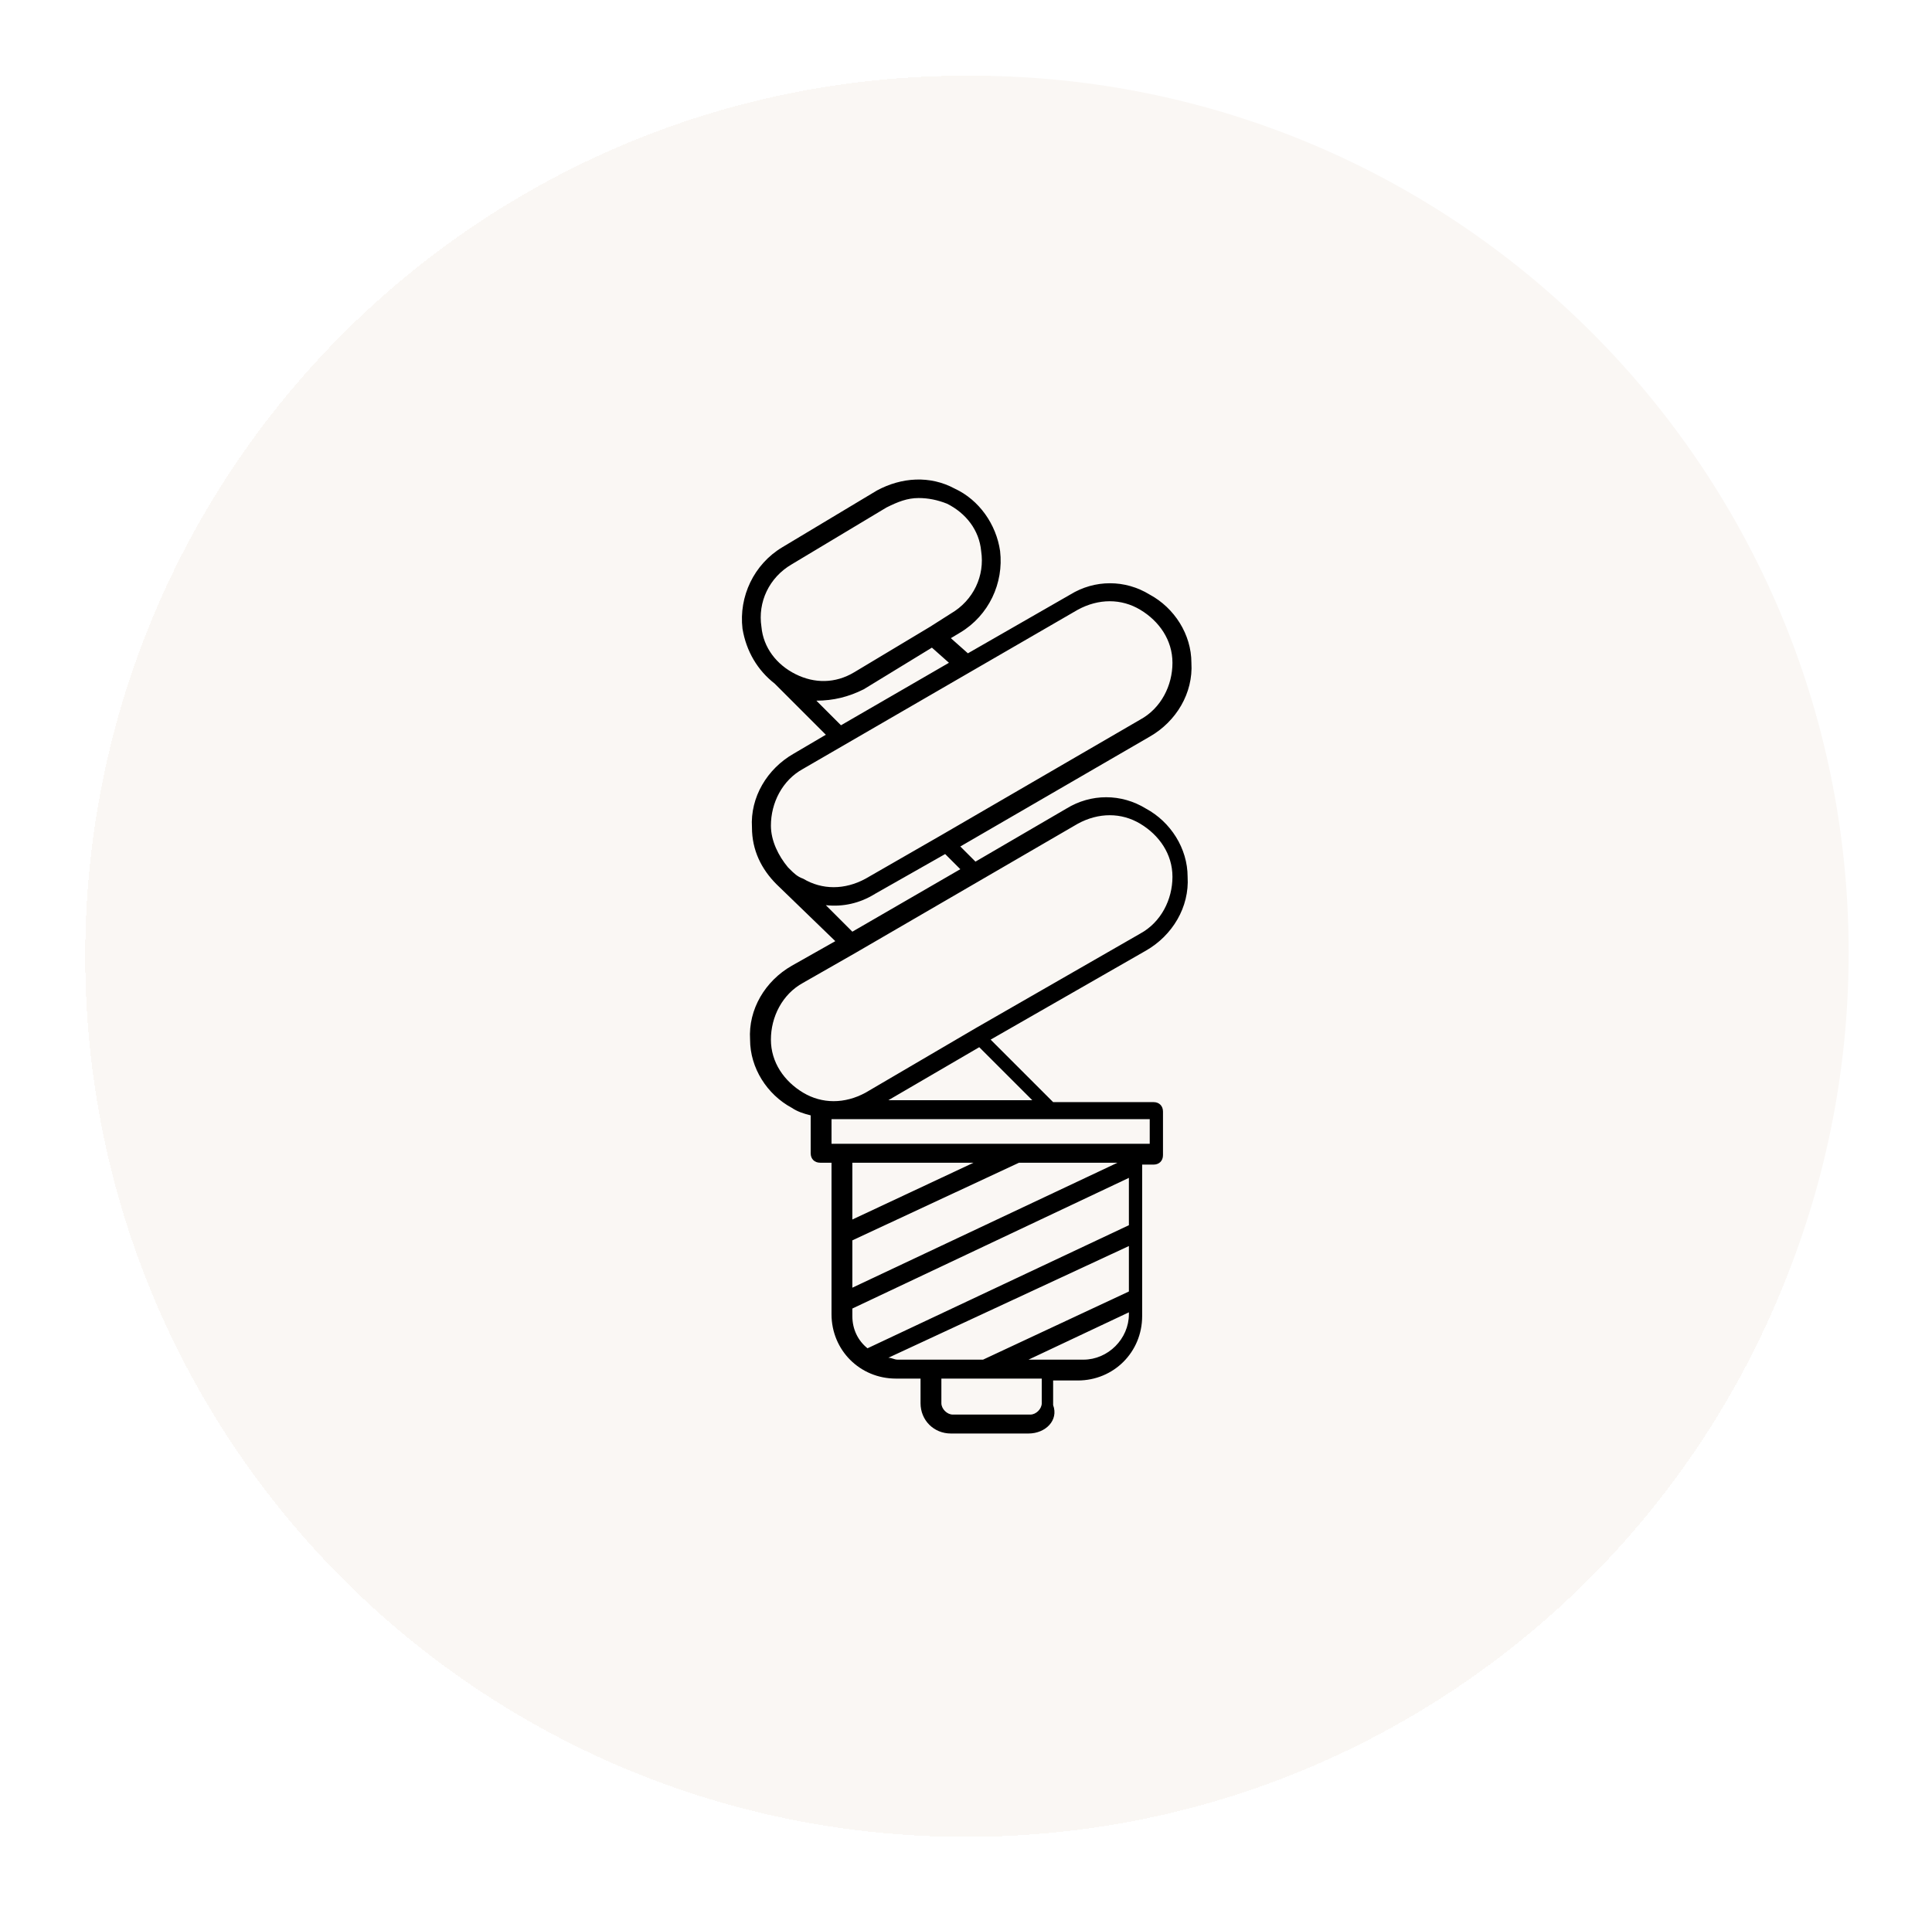
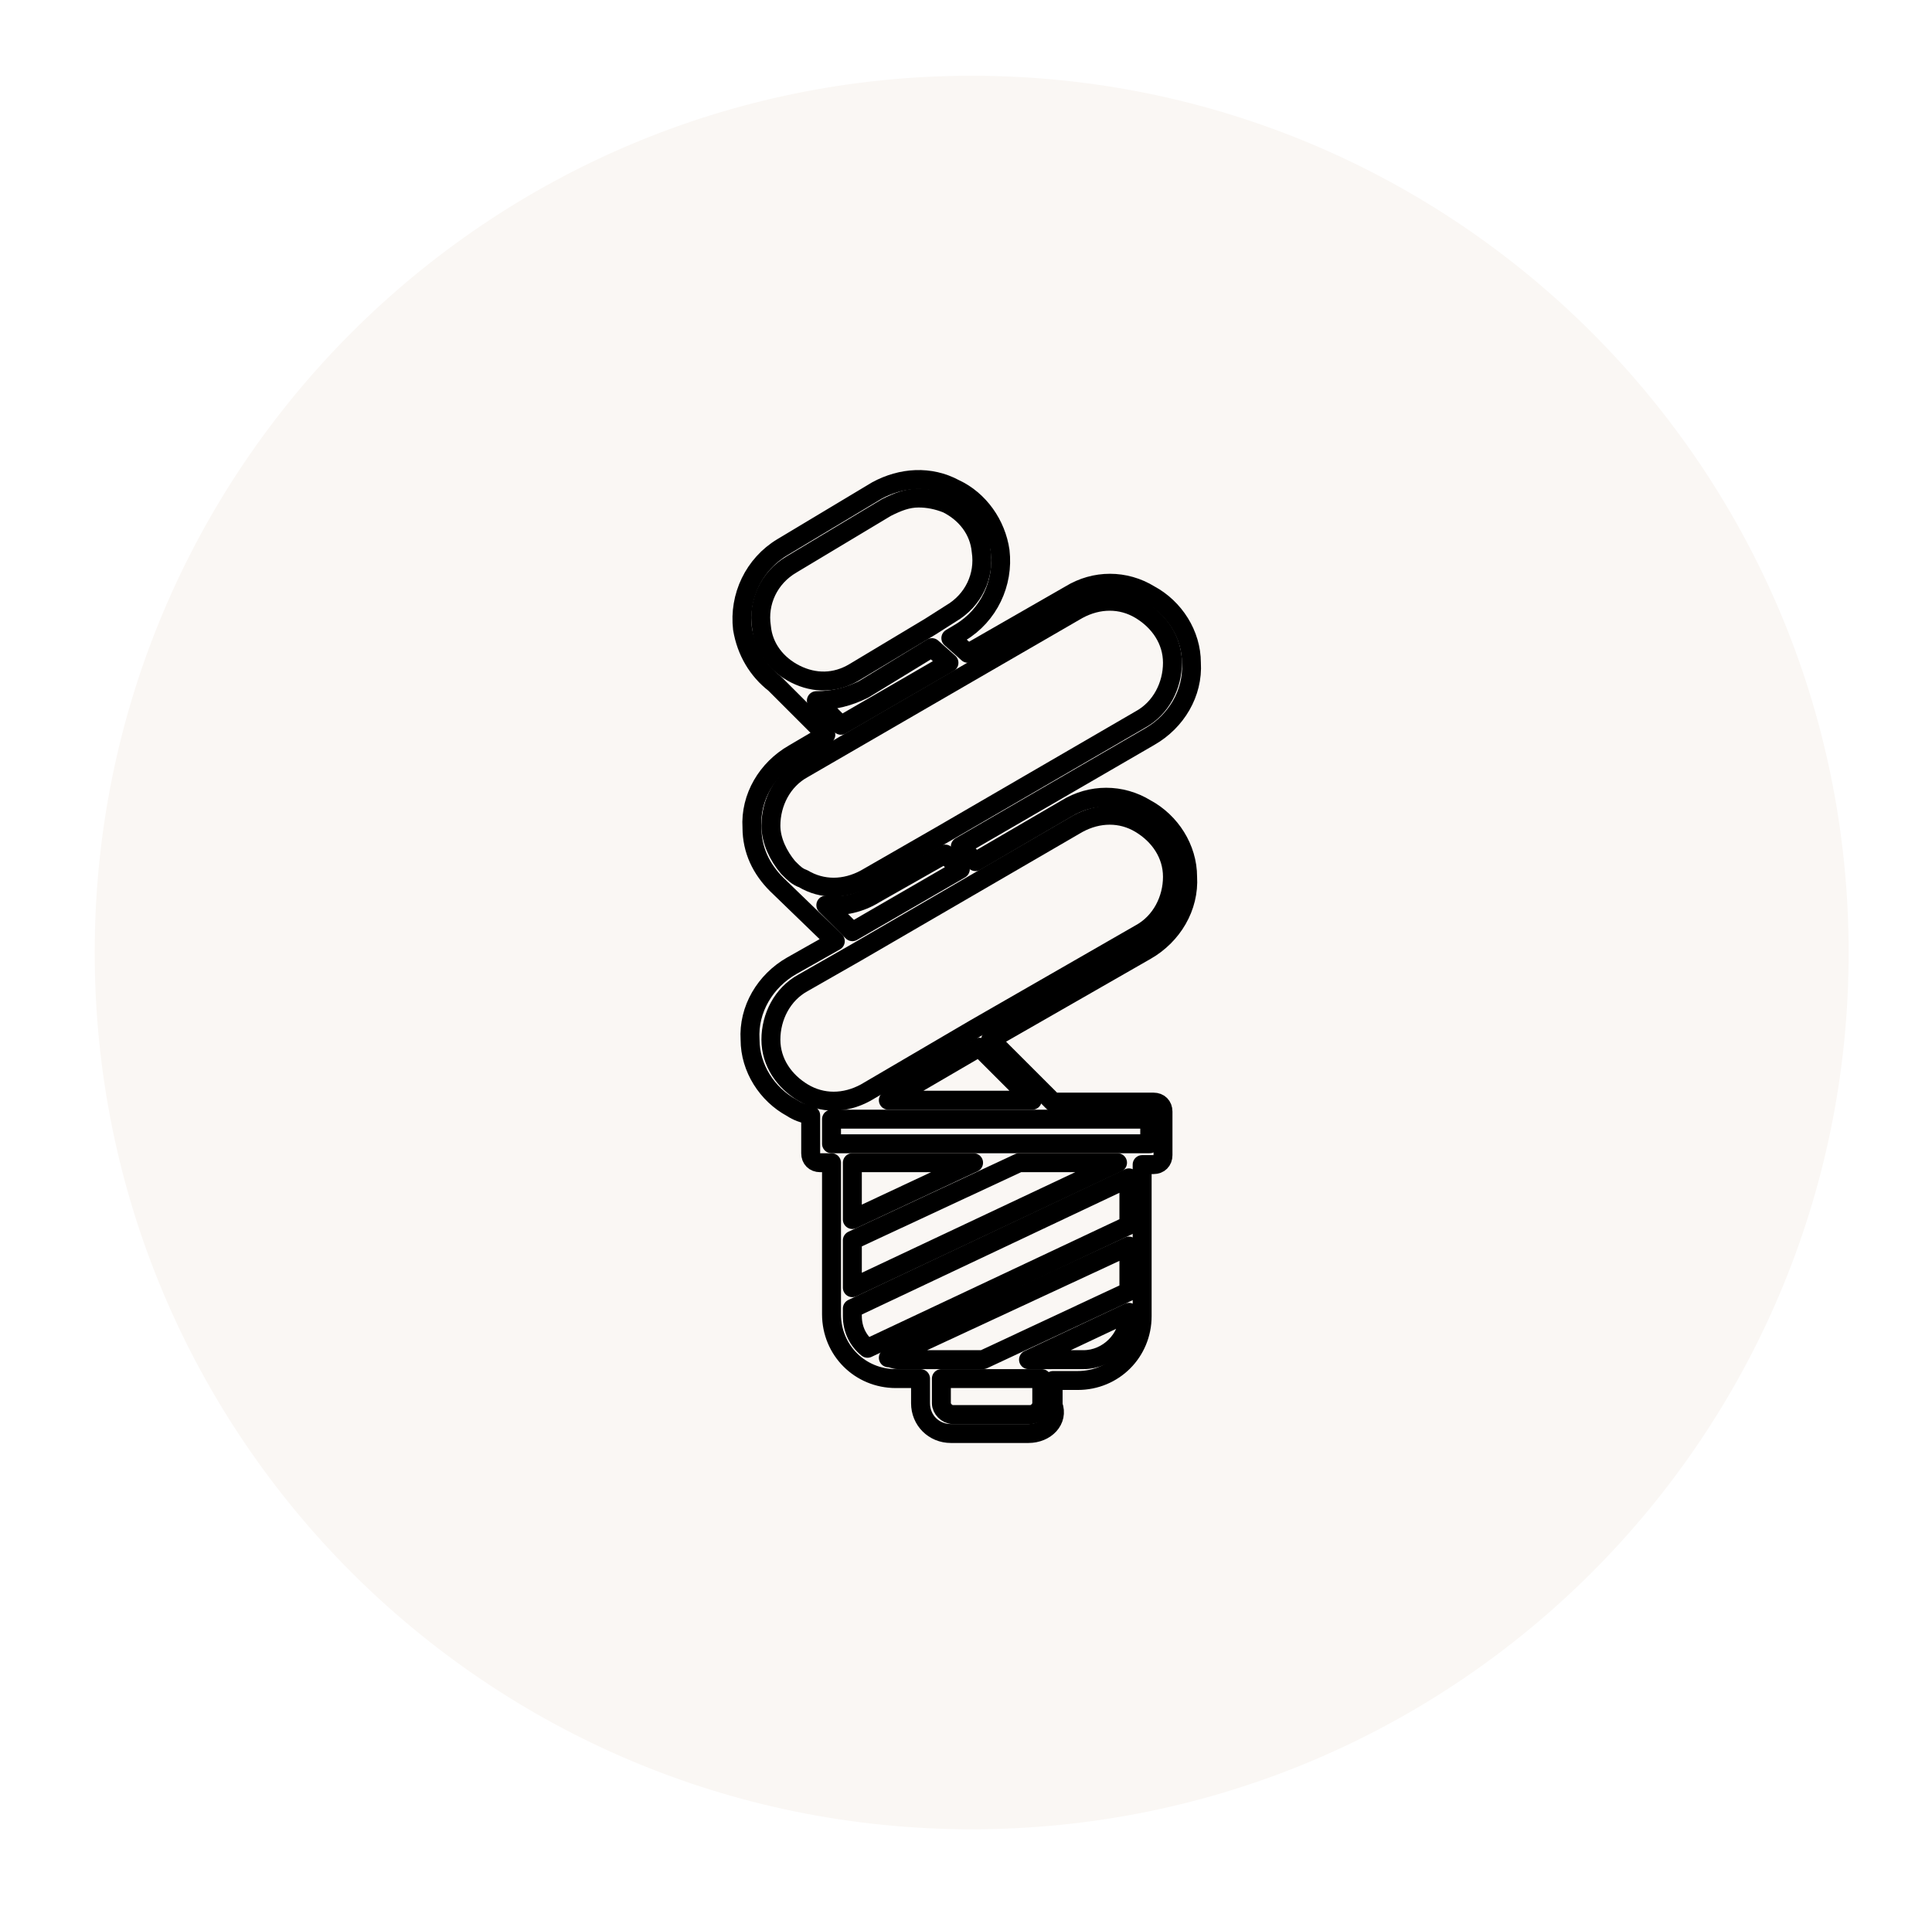
<svg xmlns="http://www.w3.org/2000/svg" version="1.1" id="Warstwa_1" x="0px" y="0px" viewBox="0 0 102 101" style="enable-background:new 0 0 102 101;" xml:space="preserve">
  <style type="text/css">
	.st0{fill:#FAF7F4;}
+ 	.st1{fill:none;stroke:#000000;stroke-linecap:round;stroke-linejoin:round;}
</style>
-   <g>
-     <path shape-rendering="crispEdges" class="st0" d="M51,4L51,4c25.7,0,46.5,20.8,46.5,46.5l0,0C97.5,76.2,76.7,97,51,97l0,0   C25.3,97,4.5,76.2,4.5,50.5l0,0C4.5,24.8,25.3,4,51,4z" />
-     <path d="M35.7,43.6c0,0.1,0,0.3,0,0.4c0,0.1,0.1,0.3,0.2,0.4c0.1,0.1,0.2,0.2,0.3,0.3c0.1,0.1,0.3,0.1,0.4,0.1H50v11.5h-8.6   c-0.3,0-0.5,0.1-0.7,0.3c-0.2,0.2-0.3,0.4-0.3,0.7c0,0.3,0.1,0.5,0.3,0.7c0.2,0.2,0.4,0.3,0.7,0.3H50v13.4c0,0.3,0.1,0.5,0.3,0.7   c0.2,0.2,0.4,0.3,0.7,0.3s0.5-0.1,0.7-0.3c0.2-0.2,0.3-0.4,0.3-0.7V58.2h8.6c0.3,0,0.5-0.1,0.7-0.3c0.2-0.2,0.3-0.4,0.3-0.7   c0-0.3-0.1-0.5-0.3-0.7s-0.4-0.3-0.7-0.3H52V44.7h13.4c0.1,0,0.3,0,0.4-0.1c0.1-0.1,0.2-0.1,0.3-0.3c0.1-0.1,0.2-0.2,0.2-0.4   c0-0.1,0-0.3,0-0.4c0-0.1-2.2-11.7-14.4-12.3c0,0,0,0,0,0v-1.9c0-0.3-0.1-0.5-0.3-0.7c-0.2-0.2-0.4-0.3-0.7-0.3s-0.5,0.1-0.7,0.3   c-0.2,0.2-0.3,0.4-0.3,0.7v1.9c0,0,0,0,0,0C37.9,31.9,35.7,43.5,35.7,43.6z M51,33.2c3-0.1,5.9,0.8,8.3,2.5   c2.4,1.7,4.1,4.2,4.9,7.1H37.8c0.8-2.9,2.5-5.4,4.9-7.1C45.1,34,48,33.1,51,33.2z M70.2,52.7L67.4,63l1.9,8.4c0,0.1,0,0.3,0,0.4   c0,0.1-0.1,0.2-0.1,0.4c-0.1,0.1-0.2,0.2-0.3,0.3s-0.2,0.1-0.3,0.2c-0.1,0-0.3,0-0.4,0c-0.1,0-0.2-0.1-0.4-0.1   c-0.1-0.1-0.2-0.2-0.3-0.3c-0.1-0.1-0.1-0.2-0.1-0.3l-1.8-7.9h-8.1l-1.8,7.9c0,0.1-0.1,0.2-0.1,0.3c-0.1,0.1-0.2,0.2-0.3,0.3   c-0.1,0.1-0.2,0.1-0.4,0.1c-0.1,0-0.3,0-0.4,0c-0.1,0-0.2-0.1-0.3-0.2c-0.1-0.1-0.2-0.2-0.3-0.3c-0.1-0.1-0.1-0.2-0.1-0.4   c0-0.1,0-0.3,0-0.4l1.9-8.6c0-0.2,0.2-0.4,0.3-0.5c0.2-0.1,0.4-0.2,0.6-0.2h8.9l2.7-9.9c0-0.1,0.1-0.2,0.2-0.3   c0.1-0.1,0.2-0.2,0.3-0.3c0.1-0.1,0.2-0.1,0.4-0.1c0.1,0,0.3,0,0.4,0s0.2,0.1,0.3,0.2c0.1,0.1,0.2,0.2,0.2,0.3   c0.1,0.1,0.1,0.2,0.1,0.4C70.2,52.4,70.2,52.5,70.2,52.7z M33.7,52.2l2.7,9.9h8.9c0.2,0,0.4,0.1,0.6,0.2c0.2,0.1,0.3,0.3,0.3,0.5   l1.9,8.6c0,0.1,0,0.3,0,0.4c0,0.1-0.1,0.2-0.1,0.4c-0.1,0.1-0.2,0.2-0.3,0.3s-0.2,0.1-0.3,0.2c-0.1,0-0.3,0-0.4,0   c-0.1,0-0.2-0.1-0.4-0.1c-0.1-0.1-0.2-0.2-0.3-0.3c-0.1-0.1-0.1-0.2-0.1-0.3l-1.8-7.9h-8.1l-1.8,7.9c-0.1,0.2-0.2,0.5-0.4,0.6   c-0.2,0.1-0.5,0.2-0.7,0.1c-0.2-0.1-0.5-0.2-0.6-0.4c-0.1-0.2-0.2-0.5-0.1-0.7l1.9-8.4l-2.8-10.3c0-0.1,0-0.2,0-0.4   c0-0.1,0.1-0.2,0.1-0.4c0.1-0.2,0.3-0.4,0.6-0.4c0.2-0.1,0.5,0,0.7,0.1S33.6,51.9,33.7,52.2z" />
-   </g>
  <circle class="st0" cx="51.3" cy="50.3" r="46.3" />
-   <path d="M54.3,75.7h-4.1c-0.9,0-1.6-0.7-1.6-1.6v-1.3h-1.3c-1.9,0-3.4-1.5-3.4-3.4v-0.7c0,0,0,0,0,0v-3.5c0,0,0,0,0,0v-3.8h-0.6  c-0.3,0-0.5-0.2-0.5-0.5v-2c-0.4-0.1-0.7-0.2-1-0.4c-1.3-0.7-2.2-2.1-2.2-3.6c-0.1-1.6,0.8-3.1,2.2-3.9l2.3-1.3L41,46.7  c-0.8-0.8-1.3-1.8-1.3-3c-0.1-1.6,0.8-3.1,2.2-3.9l1.7-1l-2.7-2.7c0,0,0,0,0,0c-0.9-0.7-1.5-1.7-1.7-2.9c-0.2-1.7,0.6-3.4,2.1-4.3  l5-3c1.3-0.7,2.8-0.8,4.1-0.1c1.3,0.6,2.2,1.9,2.4,3.3c0.2,1.7-0.6,3.4-2.1,4.3l-0.5,0.3l0.9,0.8l5.4-3.1c1.3-0.8,2.9-0.8,4.2,0  c1.3,0.7,2.2,2.1,2.2,3.6c0.1,1.6-0.8,3.1-2.2,3.9l-10,5.8l0.8,0.8l4.8-2.8c1.3-0.8,2.9-0.8,4.2,0c1.3,0.7,2.2,2.1,2.2,3.6l0,0  c0.1,1.6-0.8,3.1-2.2,3.9l-8.2,4.7l3.3,3.3h5.3c0.3,0,0.5,0.2,0.5,0.5v2.3c0,0.3-0.2,0.5-0.5,0.5h-0.6v0c0,0,0,0,0,0v8  c0,1.9-1.5,3.4-3.4,3.4h-1.3v1.3C55.9,75,55.2,75.7,54.3,75.7z M49.7,72.8v1.3c0,0.3,0.3,0.6,0.6,0.6h4.1c0.3,0,0.6-0.3,0.6-0.6  v-1.3H52c0,0,0,0,0,0H49.7z M55.4,71.8h1.8c1.3,0,2.4-1.1,2.4-2.4v-0.1l-5.3,2.5L55.4,71.8L55.4,71.8z M49.2,71.8h2.7l7.7-3.6v-2.4  l-12.7,5.9c0.2,0,0.3,0.1,0.5,0.1L49.2,71.8L49.2,71.8z M45,69.1v0.4c0,0.7,0.3,1.3,0.8,1.7l13.8-6.5v-2.5L45,69.1z M45,65.5V68  l14-6.6h-5.2L45,65.5z M45,61.4v3l6.4-3H45z M53.7,60.4h7v-1.3H43.9v1.3H53.7C53.7,60.4,53.7,60.4,53.7,60.4z M46.9,58.1h7.6  l-2.8-2.8L46.9,58.1z M45.2,50.3l-2.8,1.6c-1.1,0.6-1.7,1.8-1.7,3c0,1.2,0.7,2.2,1.7,2.8c1,0.6,2.2,0.6,3.3,0l5.8-3.4c0,0,0,0,0,0  l8.7-5c1.1-0.6,1.7-1.8,1.7-3l0,0c0-1.2-0.7-2.2-1.7-2.8c-1-0.6-2.2-0.6-3.3,0L45.2,50.3C45.2,50.3,45.2,50.3,45.2,50.3z M43.6,47.8  l1.4,1.4l5.7-3.3l-0.8-0.8l-3.7,2.1C45.4,47.7,44.5,47.9,43.6,47.8z M41.7,45.9c0.2,0.2,0.4,0.4,0.7,0.5c1,0.6,2.2,0.6,3.3,0l4-2.3  c0,0,0,0,0,0L60.2,38c1.1-0.6,1.7-1.8,1.7-3l0,0c0-1.2-0.7-2.2-1.7-2.8c-1-0.6-2.2-0.6-3.3,0l-5.7,3.3c0,0,0,0,0,0l-8.8,5.1  c-1.1,0.6-1.7,1.8-1.7,3c0,0.8,0.4,1.6,0.9,2.2L41.7,45.9z M43.1,37l1.3,1.3l5.7-3.3l-0.9-0.8l-3.6,2.2C44.8,36.8,44,37,43.1,37z   M48.5,26.3c-0.6,0-1.1,0.2-1.7,0.5l-5,3c-1.2,0.7-1.8,2-1.6,3.3c0.1,1.1,0.8,2,1.8,2.5c1,0.5,2.1,0.5,3.1-0.1l4-2.4c0,0,0,0,0,0  l1.1-0.7c0,0,0,0,0,0c1.2-0.7,1.8-2,1.6-3.3c-0.1-1.1-0.8-2-1.8-2.5C49.5,26.4,49,26.3,48.5,26.3z" />
+   <path class="st1" d="M54.3,75.7h-4.1c-0.9,0-1.6-0.7-1.6-1.6v-1.3h-1.3c-1.9,0-3.4-1.5-3.4-3.4v-0.7l0,0v-3.5l0,0v-3.8h-0.6  c-0.3,0-0.5-0.2-0.5-0.5v-2c-0.4-0.1-0.7-0.2-1-0.4c-1.3-0.7-2.2-2.1-2.2-3.6c-0.1-1.6,0.8-3.1,2.2-3.9l2.3-1.3l-3.1-3  c-0.8-0.8-1.3-1.8-1.3-3c-0.1-1.6,0.8-3.1,2.2-3.9l1.7-1l-2.7-2.7l0,0c-0.9-0.7-1.5-1.7-1.7-2.9c-0.2-1.7,0.6-3.4,2.1-4.3l5-3  c1.3-0.7,2.8-0.8,4.1-0.1c1.3,0.6,2.2,1.9,2.4,3.3c0.2,1.7-0.6,3.4-2.1,4.3l-0.5,0.3l0.9,0.8l5.4-3.1c1.3-0.8,2.9-0.8,4.2,0  c1.3,0.7,2.2,2.1,2.2,3.6c0.1,1.6-0.8,3.1-2.2,3.9l-10,5.8l0.8,0.8l4.8-2.8c1.3-0.8,2.9-0.8,4.2,0c1.3,0.7,2.2,2.1,2.2,3.6l0,0  c0.1,1.6-0.8,3.1-2.2,3.9l-8.2,4.7l3.3,3.3h5.3c0.3,0,0.5,0.2,0.5,0.5V61c0,0.3-0.2,0.5-0.5,0.5h-0.6l0,0l0,0v8  c0,1.9-1.5,3.4-3.4,3.4h-1.3v1.3C55.9,75,55.2,75.7,54.3,75.7z" />
+   <path class="st1" d="M49.7,72.8v1.3c0,0.3,0.3,0.6,0.6,0.6h4.1c0.3,0,0.6-0.3,0.6-0.6v-1.3h-3l0,0H49.7z" />
+   <path class="st1" d="M55.4,71.8h1.8c1.3,0,2.4-1.1,2.4-2.4v-0.1l-5.3,2.5H55.4L55.4,71.8z" />
+   <path class="st1" d="M49.2,71.8h2.7l7.7-3.6v-2.4l-12.7,5.9c0.2,0,0.3,0.1,0.5,0.1H49.2L49.2,71.8z" />
+   <path class="st1" d="M45,69.1v0.4c0,0.7,0.3,1.3,0.8,1.7l13.8-6.5v-2.5L45,69.1z" />
+   <polygon class="st1" points="45,65.5 45,68 59,61.4 53.8,61.4 " />
+   <polygon class="st1" points="45,61.4 45,64.4 51.4,61.4 " />
+   <polygon class="st1" points="53.7,60.4 60.7,60.4 60.7,59.1 43.9,59.1 43.9,60.4 53.7,60.4 " />
+   <polygon class="st1" points="46.9,58.1 54.5,58.1 51.7,55.3 " />
+   <path class="st1" d="M45.2,50.3l-2.8,1.6c-1.1,0.6-1.7,1.8-1.7,3s0.7,2.2,1.7,2.8s2.2,0.6,3.3,0l5.8-3.4l0,0l8.7-5  c1.1-0.6,1.7-1.8,1.7-3l0,0c0-1.2-0.7-2.2-1.7-2.8s-2.2-0.6-3.3,0L45.2,50.3L45.2,50.3z" />
+   <path class="st1" d="M43.6,47.8l1.4,1.4l5.7-3.3l-0.8-0.8l-3.7,2.1C45.4,47.7,44.5,47.9,43.6,47.8z" />
+   <path class="st1" d="M41.7,45.9c0.2,0.2,0.4,0.4,0.7,0.5c1,0.6,2.2,0.6,3.3,0l4-2.3l0,0L60.2,38c1.1-0.6,1.7-1.8,1.7-3l0,0  c0-1.2-0.7-2.2-1.7-2.8c-1-0.6-2.2-0.6-3.3,0l-5.7,3.3l0,0l-8.8,5.1c-1.1,0.6-1.7,1.8-1.7,3c0,0.8,0.4,1.6,0.9,2.2L41.7,45.9z" />
+   <path class="st1" d="M43.1,37l1.3,1.3l5.7-3.3l-0.9-0.8l-3.6,2.2C44.8,36.8,44,37,43.1,37z" />
+   <path class="st1" d="M48.5,26.3c-0.6,0-1.1,0.2-1.7,0.5l-5,3c-1.2,0.7-1.8,2-1.6,3.3c0.1,1.1,0.8,2,1.8,2.5s2.1,0.5,3.1-0.1l4-2.4  l0,0l1.1-0.7l0,0c1.2-0.7,1.8-2,1.6-3.3c-0.1-1.1-0.8-2-1.8-2.5C49.5,26.4,49,26.3,48.5,26.3z" />
</svg>
